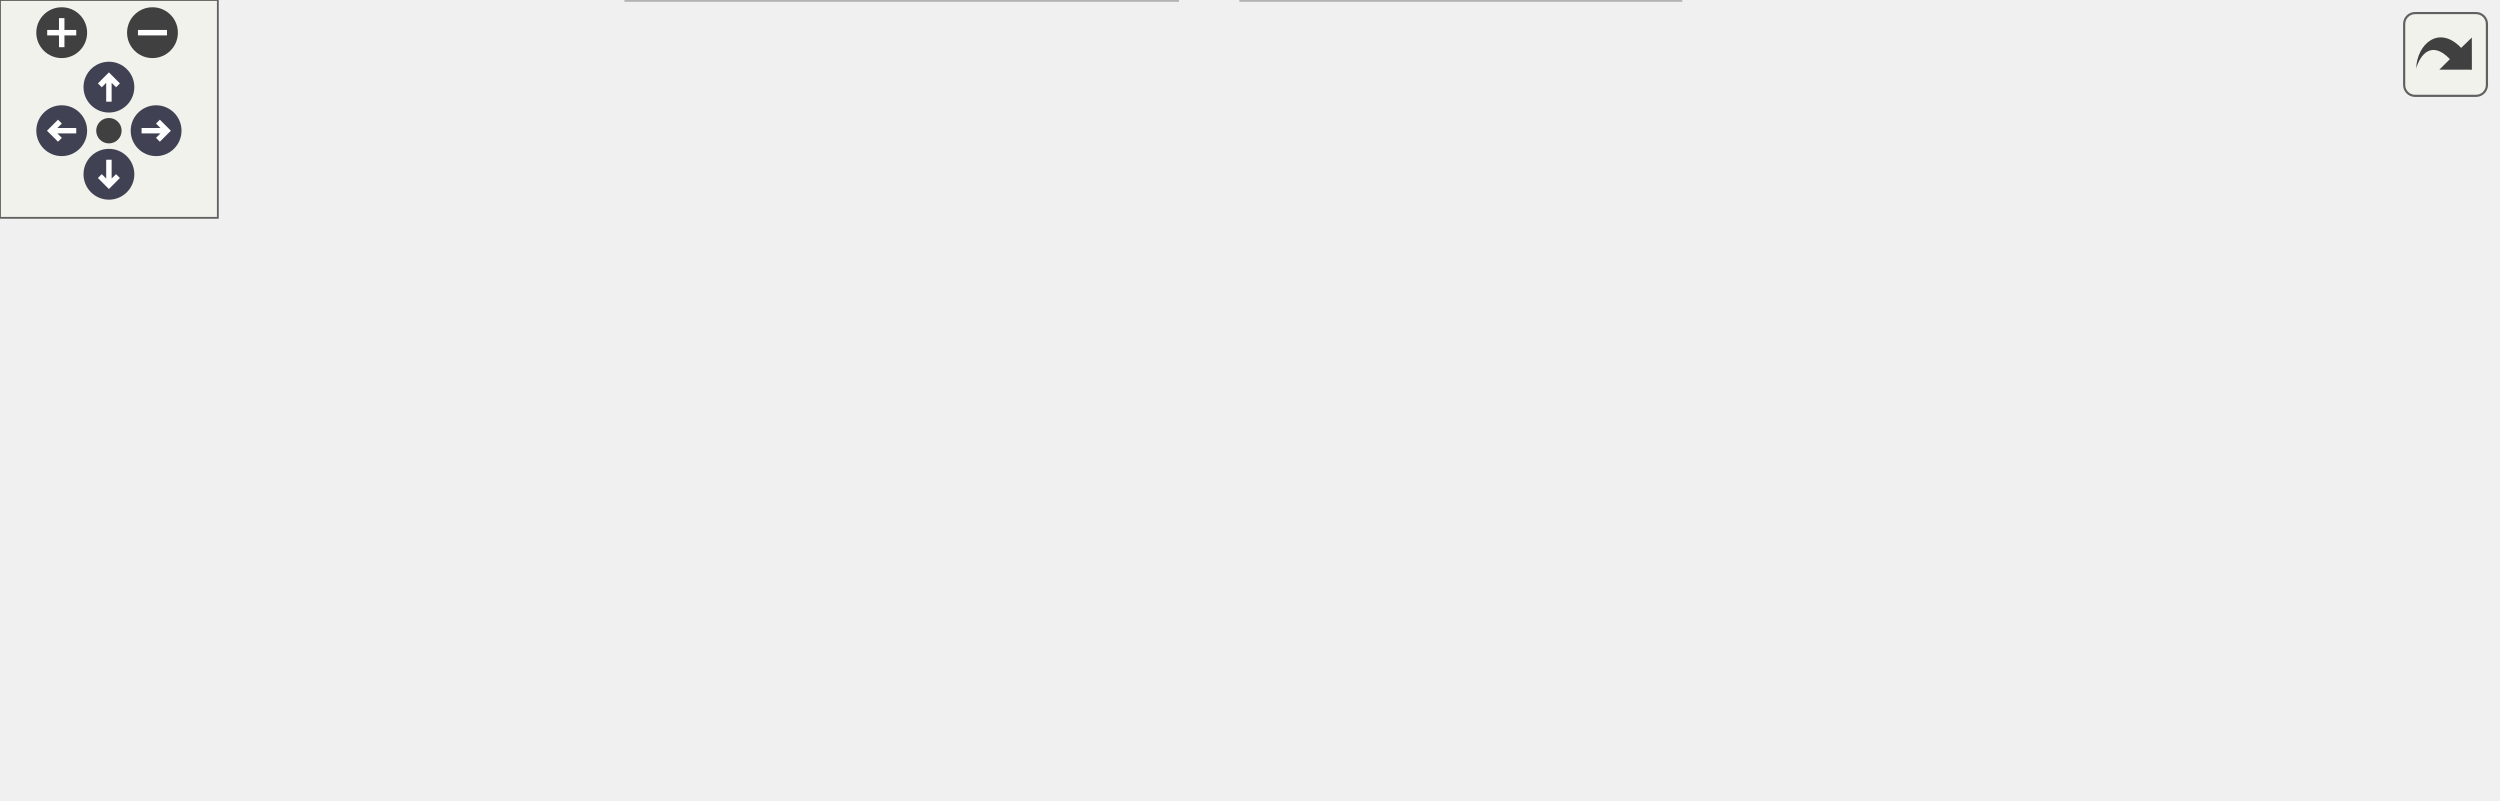
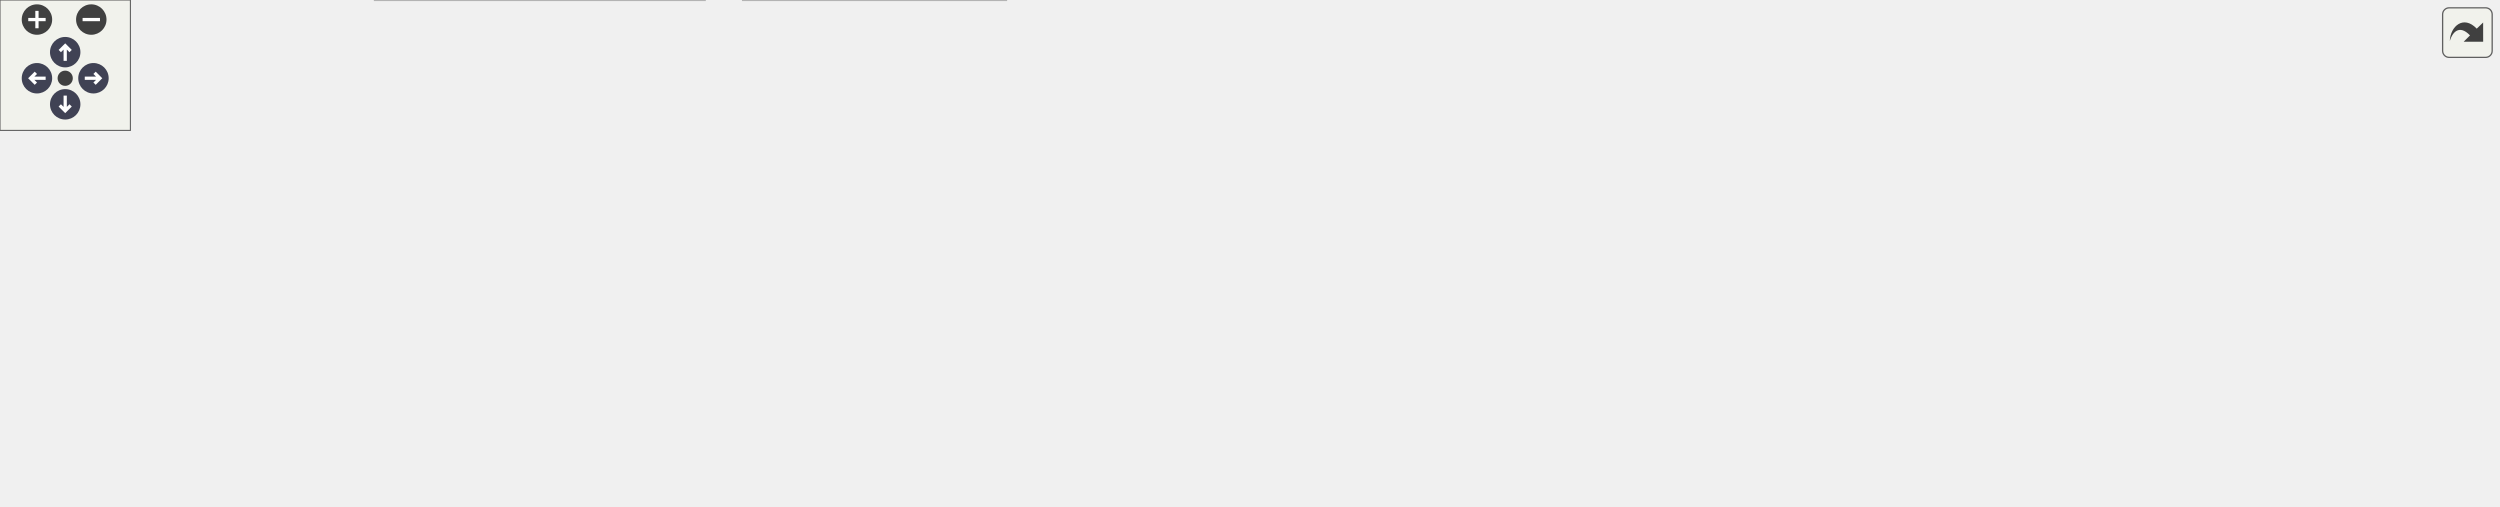
<svg xmlns="http://www.w3.org/2000/svg" xmlns:xlink="http://www.w3.org/1999/xlink" id="main" version="1.1" xml:space="preserve">
  <style type="text/css">
.node, .edge {opacity: 0.7;}
.node.selected, .edge.selected {opacity: 1;}
.edge:hover path { stroke: red; }
.edge:hover polygon { stroke: red; fill: red; }
</style>
  <defs>
    <circle id="rim" cx="0" cy="0" r="7" />
    <circle id="rim2" cx="0" cy="0" r="3.5" />
    <g id="zoomPlus">
      <use xlink:href="#rim" fill="#404040">
        <set attributeName="fill" to="#808080" begin="zoomplus.mouseover" end="zoomplus.mouseout" />
      </use>
      <path d="M-4,0h8M0,-4v8" fill="none" stroke="white" stroke-width="1.5" pointer-events="none" />
    </g>
    <g id="zoomMin">
      <use xlink:href="#rim" fill="#404040">
        <set attributeName="fill" to="#808080" begin="zoomminus.mouseover" end="zoomminus.mouseout" />
      </use>
      <path d="M-4,0h8" fill="none" stroke="white" stroke-width="1.5" pointer-events="none" />
    </g>
    <g id="arrowUp" transform="translate(30 24)">
      <use xlink:href="#rim" />
      <path pointer-events="none" fill="none" stroke="white" stroke-width="1.5" d="M0,-3.0v7 M-2.5,-0.5L0,-3.0L2.5,-0.5" />
    </g>
    <g id="arrowRight" transform="rotate(90) translate(36 -43)">
      <use xlink:href="#rim" />
      <path pointer-events="none" fill="none" stroke="white" stroke-width="1.5" d="M0,-3.0v7 M-2.5,-0.5L0,-3.0L2.5,-0.5" />
    </g>
    <g id="arrowDown" transform="rotate(180) translate(-30 -48)">
      <use xlink:href="#rim" />
      <path pointer-events="none" fill="none" stroke="white" stroke-width="1.5" d="M0,-3.0v7 M-2.5,-0.5L0,-3.0L2.5,-0.5" />
    </g>
    <g id="arrowLeft" transform="rotate(270) translate(-36 17)">
      <use xlink:href="#rim" />
      <path pointer-events="none" fill="none" stroke="white" stroke-width="1.5" d="M0,-3.0v7 M-2.5,-0.5L0,-3.0L2.5,-0.5" />
    </g>
    <g id="resetDef">
      <use xlink:href="#rim2" fill="#404040">
        <set attributeName="fill" to="#808080" begin="reset.mouseover" end="reset.mouseout" />
      </use>
    </g>
  </defs>
  <svg id="graph" class="graph">
    <g id="viewport">
      <g id="Node000001" class="node">
        <g id="a_Node000001">
          <a xlink:title=" ">
-             <polygon fill="#999999" stroke="#666666" points="534.38,-159.75 392.38,-159.75 392.38,-126.25 534.38,-126.25 534.38,-159.75" />
-             <text xml:space="preserve" text-anchor="start" x="400.38" y="-146.25" font-family="Helvetica,sans-Serif" font-size="10.00">mqttintegrator/websocket</text>
-             <text xml:space="preserve" text-anchor="middle" x="463.38" y="-133.5" font-family="Helvetica,sans-Serif" font-size="10.00">/SubProtocolFactory.cpp</text>
+             <polygon fill="#999999" stroke="#666666" points="727.38,-172.5 585.38,-172.5 585.38,-139 727.38,-139 727.38,-172.5" />
+             <text xml:space="preserve" text-anchor="start" x="593.38" y="-159" font-family="Helvetica,sans-Serif" font-size="10.00">mqttintegrator/websocket</text>
+             <text xml:space="preserve" text-anchor="middle" x="656.38" y="-146.25" font-family="Helvetica,sans-Serif" font-size="10.00">/SubProtocolFactory.cpp</text>
          </a>
        </g>
      </g>
      <g id="Node000002" class="node">
        <g id="a_Node000002">
          <a xlink:href="mqttintegrator_2websocket_2SubProtocolFactory_8h.html" target="_top" xlink:title=" ">
-             <polygon fill="white" stroke="#666666" points="307,-90.25 189.75,-90.25 189.75,-69.5 307,-69.5 307,-90.25" />
-             <text xml:space="preserve" text-anchor="middle" x="248.38" y="-76.75" font-family="Helvetica,sans-Serif" font-size="10.00">SubProtocolFactory.h</text>
+             <polygon fill="white" stroke="#666666" points="307,-96.62 189.75,-96.62 189.75,-75.88 307,-75.88 307,-96.62" />
+             <text xml:space="preserve" text-anchor="middle" x="248.38" y="-83.12" font-family="Helvetica,sans-Serif" font-size="10.00">SubProtocolFactory.h</text>
          </a>
        </g>
      </g>
      <g id="edge1_Node000001_Node000002" class="edge">
        <g id="a_edge1_Node000001_Node000002">
          <a xlink:title=" ">
-             <path fill="none" stroke="#63b8ff" d="M406.32,-125.78C371,-115.74 326.29,-103.03 293.46,-93.69" />
-             <polygon fill="#63b8ff" stroke="#63b8ff" points="294.84,-90.45 284.27,-91.08 292.93,-97.18 294.84,-90.45" />
+             <path fill="none" stroke="#63b8ff" d="M585.12,-145.52C516.14,-136.21 408.73,-120.7 316.38,-103 310.86,-101.94 305.12,-100.75 299.41,-99.51" />
+             <polygon fill="#63b8ff" stroke="#63b8ff" points="300.54,-96.18 290.02,-97.42 299.01,-103.01 300.54,-96.18" />
          </a>
        </g>
      </g>
      <g id="Node000006" class="node">
        <g id="a_Node000006">
          <a xlink:href="ConfigApplication_8h.html" target="_top" xlink:title=" ">
-             <polygon fill="white" stroke="#666666" points="451.5,-90.25 325.25,-90.25 325.25,-69.5 451.5,-69.5 451.5,-90.25" />
-             <text xml:space="preserve" text-anchor="middle" x="388.38" y="-76.75" font-family="Helvetica,sans-Serif" font-size="10.00">lib/ConfigApplication.h</text>
+             <polygon fill="white" stroke="#666666" points="451.5,-96.62 325.25,-96.62 325.25,-75.88 451.5,-75.88 451.5,-96.62" />
+             <text xml:space="preserve" text-anchor="middle" x="388.38" y="-83.12" font-family="Helvetica,sans-Serif" font-size="10.00">lib/ConfigApplication.h</text>
          </a>
        </g>
      </g>
      <g id="edge5_Node000001_Node000006" class="edge">
        <g id="a_edge5_Node000001_Node000006">
          <a xlink:title=" ">
-             <path fill="none" stroke="#63b8ff" d="M443.67,-125.94C433.06,-117.3 419.98,-106.63 409.21,-97.85" />
-             <polygon fill="#63b8ff" stroke="#63b8ff" points="411.59,-95.28 401.62,-91.67 407.16,-100.7 411.59,-95.28" />
+             <path fill="none" stroke="#63b8ff" d="M592.18,-138.58C545.13,-126.73 482.15,-110.87 438.71,-99.93" />
+             <polygon fill="#63b8ff" stroke="#63b8ff" points="439.58,-96.54 429.03,-97.49 437.87,-103.33 439.58,-96.54" />
          </a>
        </g>
      </g>
      <g id="Node000007" class="node">
        <g id="a_Node000007">
          <a xlink:href="JsonMappingReader_8h.html" target="_top" xlink:title=" ">
-             <polygon fill="white" stroke="#666666" points="606.75,-90.25 470,-90.25 470,-69.5 606.75,-69.5 606.75,-90.25" />
-             <text xml:space="preserve" text-anchor="middle" x="538.38" y="-76.75" font-family="Helvetica,sans-Serif" font-size="10.00">lib/JsonMappingReader.h</text>
+             <polygon fill="white" stroke="#666666" points="606.75,-96.62 470,-96.62 470,-75.88 606.75,-75.88 606.75,-96.62" />
+             <text xml:space="preserve" text-anchor="middle" x="538.38" y="-83.12" font-family="Helvetica,sans-Serif" font-size="10.00">lib/JsonMappingReader.h</text>
          </a>
        </g>
      </g>
      <g id="edge6_Node000001_Node000007" class="edge">
        <g id="a_edge6_Node000001_Node000007">
          <a xlink:title=" ">
-             <path fill="none" stroke="#63b8ff" d="M483.08,-125.94C493.69,-117.3 506.77,-106.63 517.54,-97.85" />
-             <polygon fill="#63b8ff" stroke="#63b8ff" points="519.59,-100.7 525.13,-91.67 515.16,-95.28 519.59,-100.7" />
+             <path fill="none" stroke="#63b8ff" d="M628.11,-138.58C609.1,-127.71 584.18,-113.45 565.43,-102.73" />
+             <polygon fill="#63b8ff" stroke="#63b8ff" points="567.19,-99.7 556.77,-97.77 563.71,-105.78 567.19,-99.7" />
          </a>
        </g>
      </g>
      <g id="Node000008" class="node">
        <g id="a_Node000008">
          <a xlink:title=" ">
-             <polygon fill="#e0e0e0" stroke="#999999" points="687.62,-90.25 625.12,-90.25 625.12,-69.5 687.62,-69.5 687.62,-90.25" />
-             <text xml:space="preserve" text-anchor="middle" x="656.38" y="-76.75" font-family="Helvetica,sans-Serif" font-size="10.00">lib/Mqtt.h</text>
+             <polygon fill="#e0e0e0" stroke="#999999" points="687.62,-96.62 625.12,-96.62 625.12,-75.88 687.62,-75.88 687.62,-96.62" />
+             <text xml:space="preserve" text-anchor="middle" x="656.38" y="-83.12" font-family="Helvetica,sans-Serif" font-size="10.00">lib/Mqtt.h</text>
          </a>
        </g>
      </g>
      <g id="edge7_Node000001_Node000008" class="edge">
        <g id="a_edge7_Node000001_Node000008">
          <a xlink:title=" ">
-             <path fill="none" stroke="#63b8ff" d="M514.59,-125.78C545.88,-115.87 585.39,-103.36 614.75,-94.06" />
-             <polygon fill="#63b8ff" stroke="#63b8ff" points="615.54,-97.48 624.02,-91.12 613.43,-90.8 615.54,-97.48" />
+             <path fill="none" stroke="#63b8ff" d="M656.38,-138.75C656.38,-129.65 656.38,-118.14 656.38,-108.32" />
+             <polygon fill="#63b8ff" stroke="#63b8ff" points="659.88,-108.59 656.38,-98.59 652.88,-108.59 659.88,-108.59" />
+           </a>
+         </g>
+       </g>
+       <g id="Node000009" class="node">
+         <g id="a_Node000009">
+           <a xlink:title=" ">
+             <polygon fill="#e0e0e0" stroke="#999999" points="820.88,-103 705.88,-103 705.88,-69.5 820.88,-69.5 820.88,-103" />
+             <text xml:space="preserve" text-anchor="start" x="713.88" y="-89.5" font-family="Helvetica,sans-Serif" font-size="10.00">core/socket/stream</text>
+             <text xml:space="preserve" text-anchor="middle" x="763.38" y="-76.75" font-family="Helvetica,sans-Serif" font-size="10.00">/SocketConnection.h</text>
+           </a>
+         </g>
+       </g>
+       <g id="edge8_Node000001_Node000009" class="edge">
+         <g id="a_edge8_Node000001_Node000009">
+           <a xlink:title=" ">
+             <path fill="none" stroke="#63b8ff" d="M682,-138.58C695.9,-129.82 713.28,-118.85 728.4,-109.31" />
+             <polygon fill="#63b8ff" stroke="#63b8ff" points="730.08,-112.39 736.67,-104.09 726.35,-106.47 730.08,-112.39" />
+           </a>
+         </g>
+       </g>
+       <g id="Node000010" class="node">
+         <g id="a_Node000010">
+           <a xlink:title=" ">
+             <polygon fill="#e0e0e0" stroke="#999999" points="979.62,-103 839.12,-103 839.12,-69.5 979.62,-69.5 979.62,-103" />
+             <text xml:space="preserve" text-anchor="start" x="847.12" y="-89.5" font-family="Helvetica,sans-Serif" font-size="10.00">net/config/ConfigInstance</text>
+             <text xml:space="preserve" text-anchor="middle" x="909.38" y="-76.75" font-family="Helvetica,sans-Serif" font-size="10.00">API.hpp</text>
+           </a>
+         </g>
+       </g>
+       <g id="edge9_Node000001_Node000010" class="edge">
+         <g id="a_edge9_Node000001_Node000010">
+           <a xlink:title=" ">
+             <path fill="none" stroke="#63b8ff" d="M716.97,-138.58C753.3,-128.89 799.68,-116.52 837.8,-106.35" />
+             <polygon fill="#63b8ff" stroke="#63b8ff" points="838.61,-109.75 847.37,-103.79 836.81,-102.99 838.61,-109.75" />
+           </a>
+         </g>
+       </g>
+       <g id="Node000011" class="node">
+         <g id="a_Node000011">
+           <a xlink:title=" ">
+             <polygon fill="#e0e0e0" stroke="#999999" points="1149.25,-103 997.5,-103 997.5,-69.5 1149.25,-69.5 1149.25,-103" />
+             <text xml:space="preserve" text-anchor="start" x="1005.5" y="-89.5" font-family="Helvetica,sans-Serif" font-size="10.00">web/websocket/SubProtocol</text>
+             <text xml:space="preserve" text-anchor="middle" x="1073.38" y="-76.75" font-family="Helvetica,sans-Serif" font-size="10.00">Context.h</text>
+           </a>
+         </g>
+       </g>
+       <g id="edge10_Node000001_Node000011" class="edge">
+         <g id="a_edge10_Node000001_Node000011">
+           <a xlink:title=" ">
+             <path fill="none" stroke="#63b8ff" d="M727.71,-144.23C792.44,-134.55 890.82,-119.5 986.09,-103.36" />
+             <polygon fill="#63b8ff" stroke="#63b8ff" points="986.63,-106.82 995.9,-101.69 985.46,-99.92 986.63,-106.82" />
          </a>
        </g>
      </g>
      <g id="Node000003" class="node">
        <g id="a_Node000003">
          <a xlink:title=" ">
            <polygon fill="#e0e0e0" stroke="#999999" points="154.75,-27.12 0,-27.12 0,-6.38 154.75,-6.38 154.75,-27.12" />
            <text xml:space="preserve" text-anchor="middle" x="77.38" y="-13.62" font-family="Helvetica,sans-Serif" font-size="10.00">iot/mqtt/client/SubProtocol.h</text>
          </a>
        </g>
      </g>
      <g id="edge2_Node000002_Node000003" class="edge">
        <g id="a_edge2_Node000002_Node000003">
          <a xlink:title=" ">
-             <path fill="none" stroke="#63b8ff" d="M220.9,-69.05C192.36,-58.85 147.47,-42.81 115.5,-31.38" />
-             <polygon fill="#63b8ff" stroke="#63b8ff" points="116.8,-28.13 106.21,-28.06 114.44,-34.72 116.8,-28.13" />
+             <path fill="none" stroke="#63b8ff" d="M223.51,-75.43C194.38,-63.94 145.91,-44.8 112.84,-31.75" />
+             <polygon fill="#63b8ff" stroke="#63b8ff" points="114.26,-28.55 103.68,-28.13 111.69,-35.06 114.26,-28.55" />
          </a>
        </g>
      </g>
      <g id="Node000004" class="node">
        <g id="a_Node000004">
          <a xlink:title=" ">
            <polygon fill="#e0e0e0" stroke="#999999" points="324.25,-33.5 172.5,-33.5 172.5,0 324.25,0 324.25,-33.5" />
            <text xml:space="preserve" text-anchor="start" x="180.5" y="-20" font-family="Helvetica,sans-Serif" font-size="10.00">web/websocket/SubProtocol</text>
            <text xml:space="preserve" text-anchor="middle" x="248.38" y="-7.25" font-family="Helvetica,sans-Serif" font-size="10.00">Factory.h</text>
          </a>
        </g>
      </g>
      <g id="edge3_Node000002_Node000004" class="edge">
        <g id="a_edge3_Node000002_Node000004">
          <a xlink:title=" ">
-             <path fill="none" stroke="#63b8ff" d="M248.38,-69.05C248.38,-62.63 248.38,-53.9 248.38,-45.45" />
-             <polygon fill="#63b8ff" stroke="#63b8ff" points="251.88,-45.5 248.38,-35.5 244.88,-45.5 251.88,-45.5" />
+             <path fill="none" stroke="#63b8ff" d="M248.38,-75.58C248.38,-67.69 248.38,-56.13 248.38,-45.41" />
+             <polygon fill="#63b8ff" stroke="#63b8ff" points="251.88,-45.43 248.38,-35.43 244.88,-45.43 251.88,-45.43" />
          </a>
        </g>
      </g>
      <g id="Node000005" class="node">
        <g id="a_Node000005">
          <a xlink:title=" ">
            <polygon fill="#e0e0e0" stroke="#999999" points="462.88,-33.5 341.88,-33.5 341.88,0 462.88,0 462.88,-33.5" />
            <text xml:space="preserve" text-anchor="start" x="349.88" y="-20" font-family="Helvetica,sans-Serif" font-size="10.00">web/websocket/client</text>
            <text xml:space="preserve" text-anchor="middle" x="402.38" y="-7.25" font-family="Helvetica,sans-Serif" font-size="10.00">/SubProtocol.h</text>
          </a>
        </g>
      </g>
      <g id="edge4_Node000002_Node000005" class="edge">
        <g id="a_edge4_Node000002_Node000005">
          <a xlink:title=" ">
-             <path fill="none" stroke="#63b8ff" d="M273.12,-69.05C294.04,-60.75 324.71,-48.58 350.93,-38.17" />
-             <polygon fill="#63b8ff" stroke="#63b8ff" points="352.06,-41.49 360.07,-34.54 349.48,-34.98 352.06,-41.49" />
+             <path fill="none" stroke="#63b8ff" d="M270.77,-75.43C292.74,-65.81 326.93,-50.82 354.95,-38.54" />
+             <polygon fill="#63b8ff" stroke="#63b8ff" points="356.21,-41.81 363.96,-34.59 353.4,-35.39 356.21,-41.81" />
          </a>
        </g>
      </g>
    </g>
  </svg>
  <g id="navigator" transform="translate(0 0)" fill="#404254">
    <rect fill="#f2f5e9" fill-opacity="0.5" stroke="#606060" stroke-width=".5" x="0" y="0" width="60" height="60" />
    <use id="zoomplus" xlink:href="#zoomPlus" x="17" y="9" />
    <use id="zoomminus" xlink:href="#zoomMin" x="42" y="9" />
    <use id="reset" xlink:href="#resetDef" x="30" y="36" />
    <use id="arrowup" xlink:href="#arrowUp" x="0" y="0" />
    <use id="arrowright" xlink:href="#arrowRight" x="0" y="0" />
    <use id="arrowdown" xlink:href="#arrowDown" x="0" y="0" />
    <use id="arrowleft" xlink:href="#arrowLeft" x="0" y="0" />
  </g>
  <svg viewBox="0 0 15 15" width="100%" height="30px" preserveAspectRatio="xMaxYMin meet">
    <g id="arrow_out" transform="scale(0.3 0.3)">
      <a xlink:href="mqttintegrator_2websocket_2SubProtocolFactory_8cpp__incl_org.svg" target="_base">
        <rect id="button" ry="5" rx="5" y="6" x="6" height="38" width="38" fill="#f2f5e9" fill-opacity="0.5" stroke="#606060" stroke-width="1.0" />
        <path id="arrow" d="M 11.5,31.437 C 11.94,20.098 22.043,11.323 32.159,21.979 L 37.069,17.246 C 37.069,17.246 37.088,32 37.088,32 L 22.16,31.978 C 22.16,31.978 26.998,27.14 26.998,27.14 C 18.529,18.264 13.292,25.23 11.5,31.437 z" style="fill:#404040;" />
      </a>
    </g>
  </svg>
  <style type="text/css">

[data-mouse-over-selected='false'] { opacity: 0.7; }
[data-mouse-over-selected='true']  { opacity: 1.0; }

</style>
</svg>
